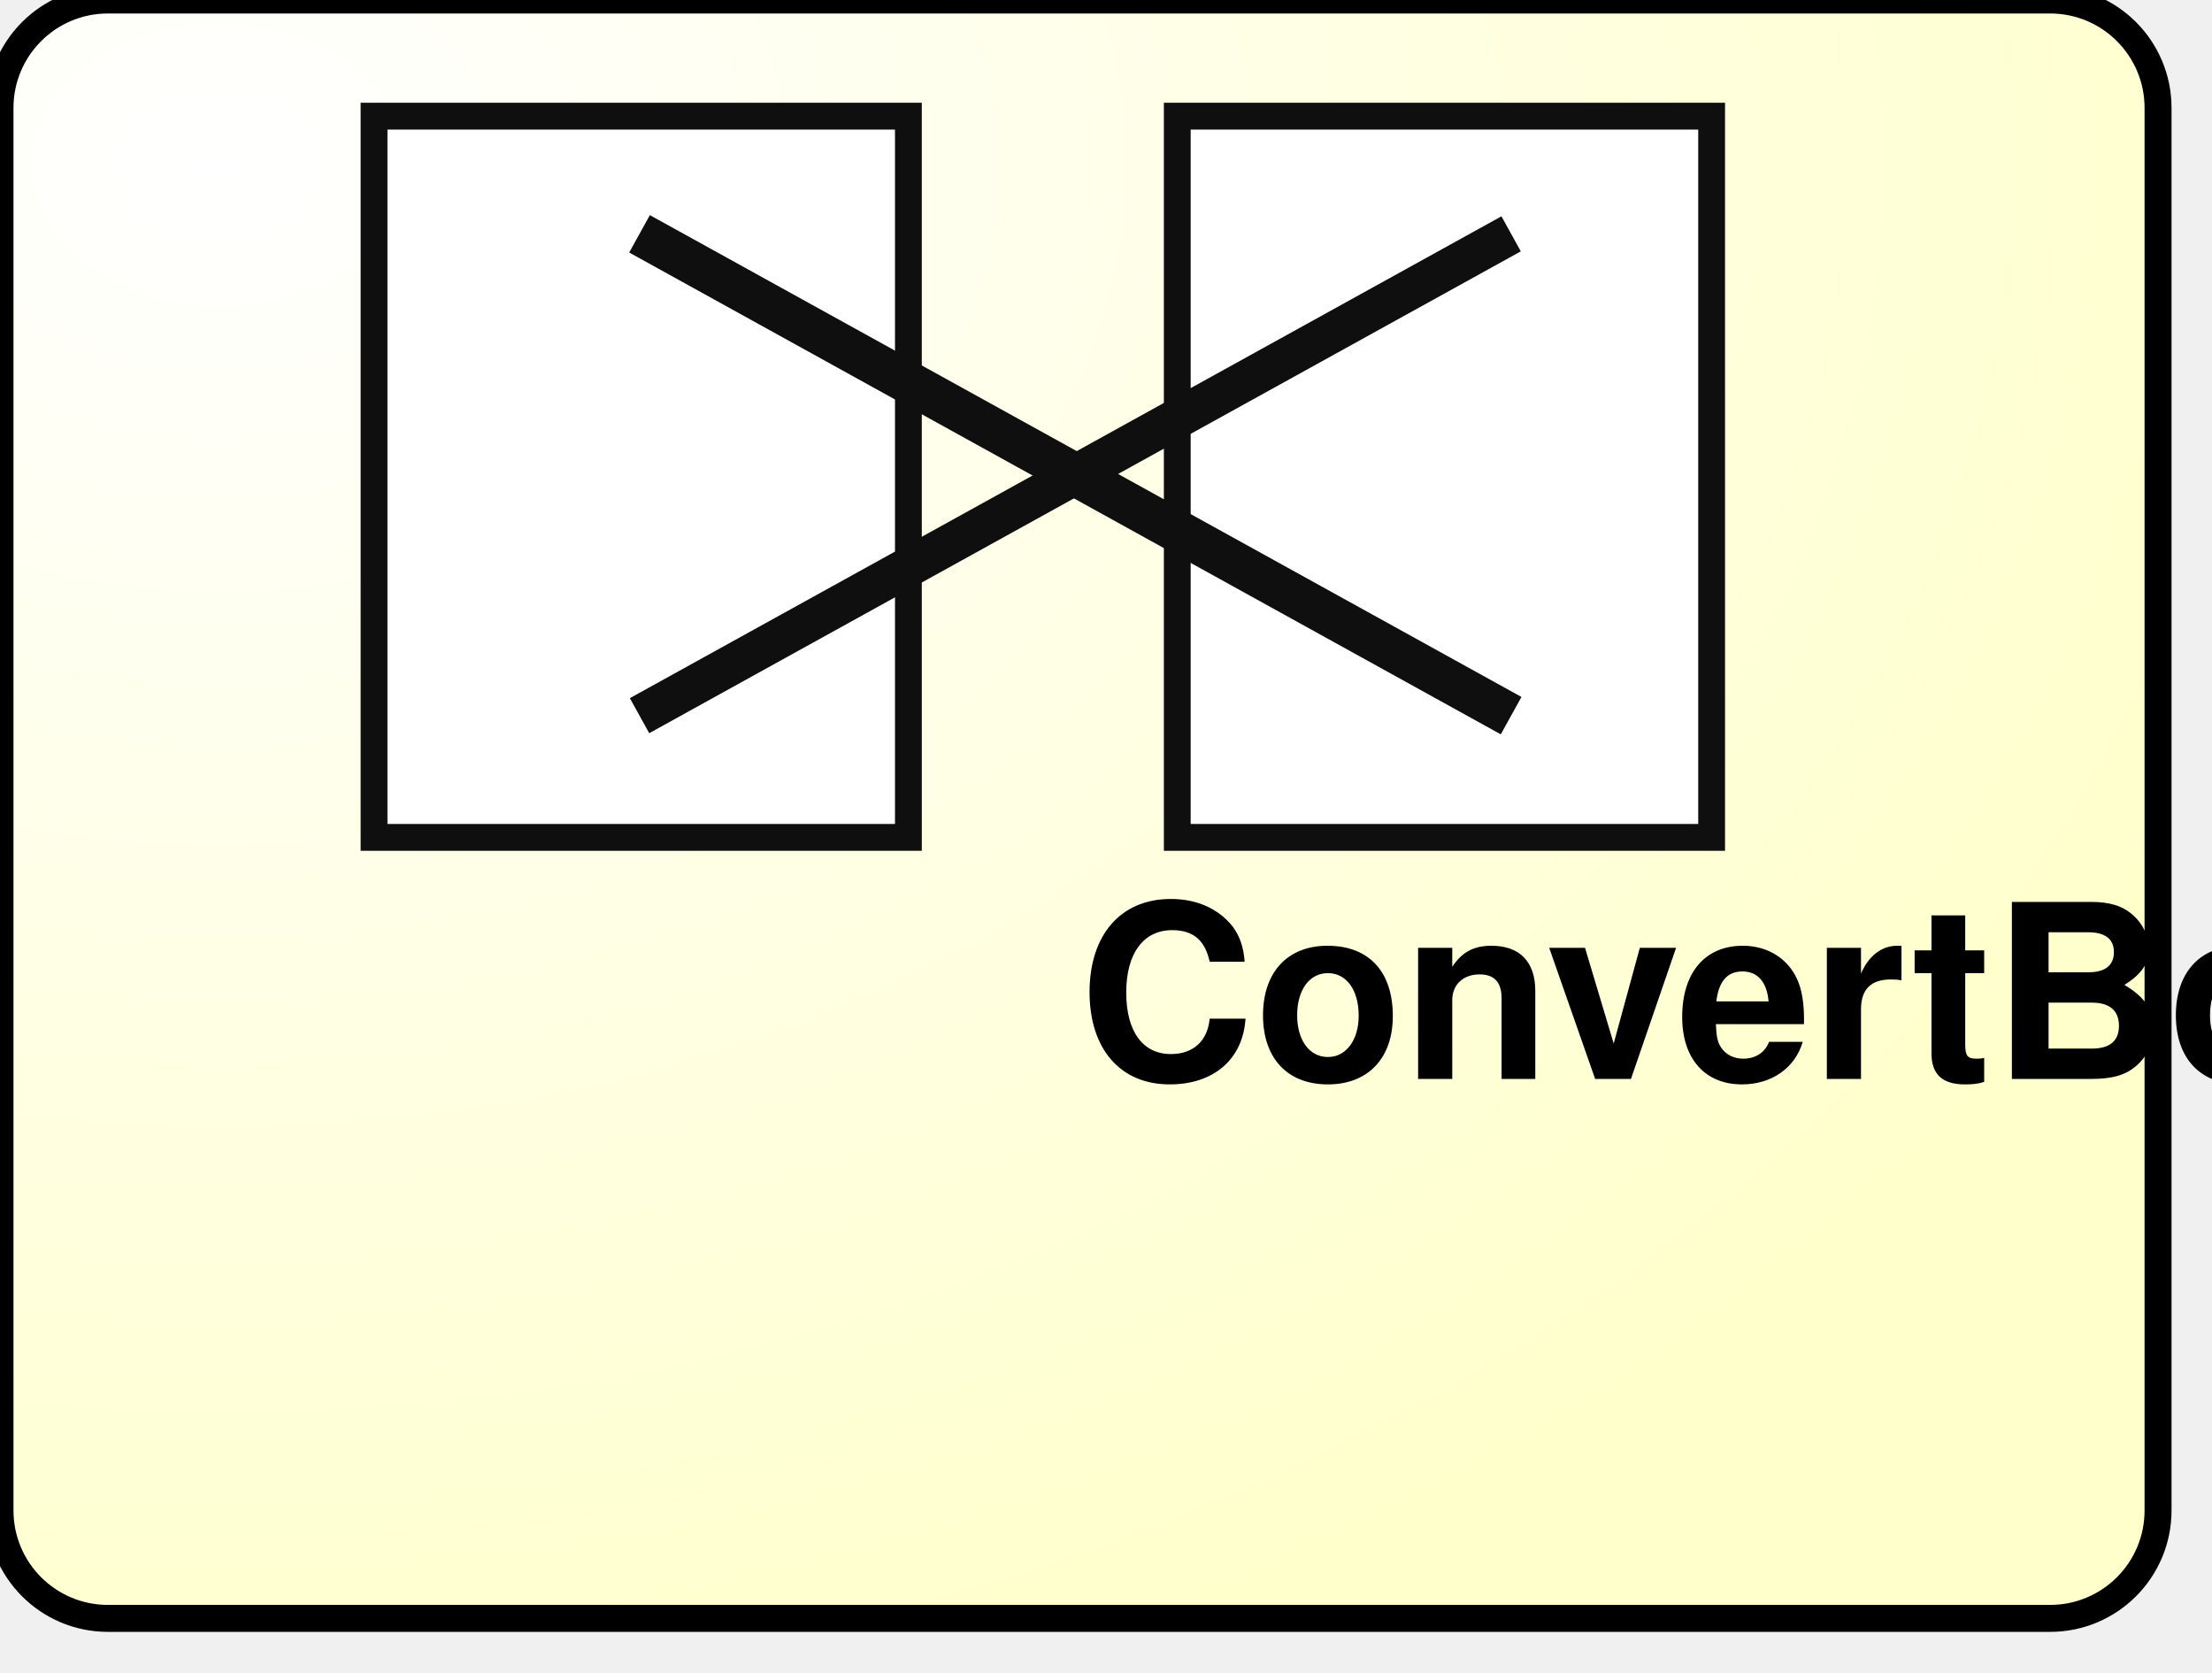
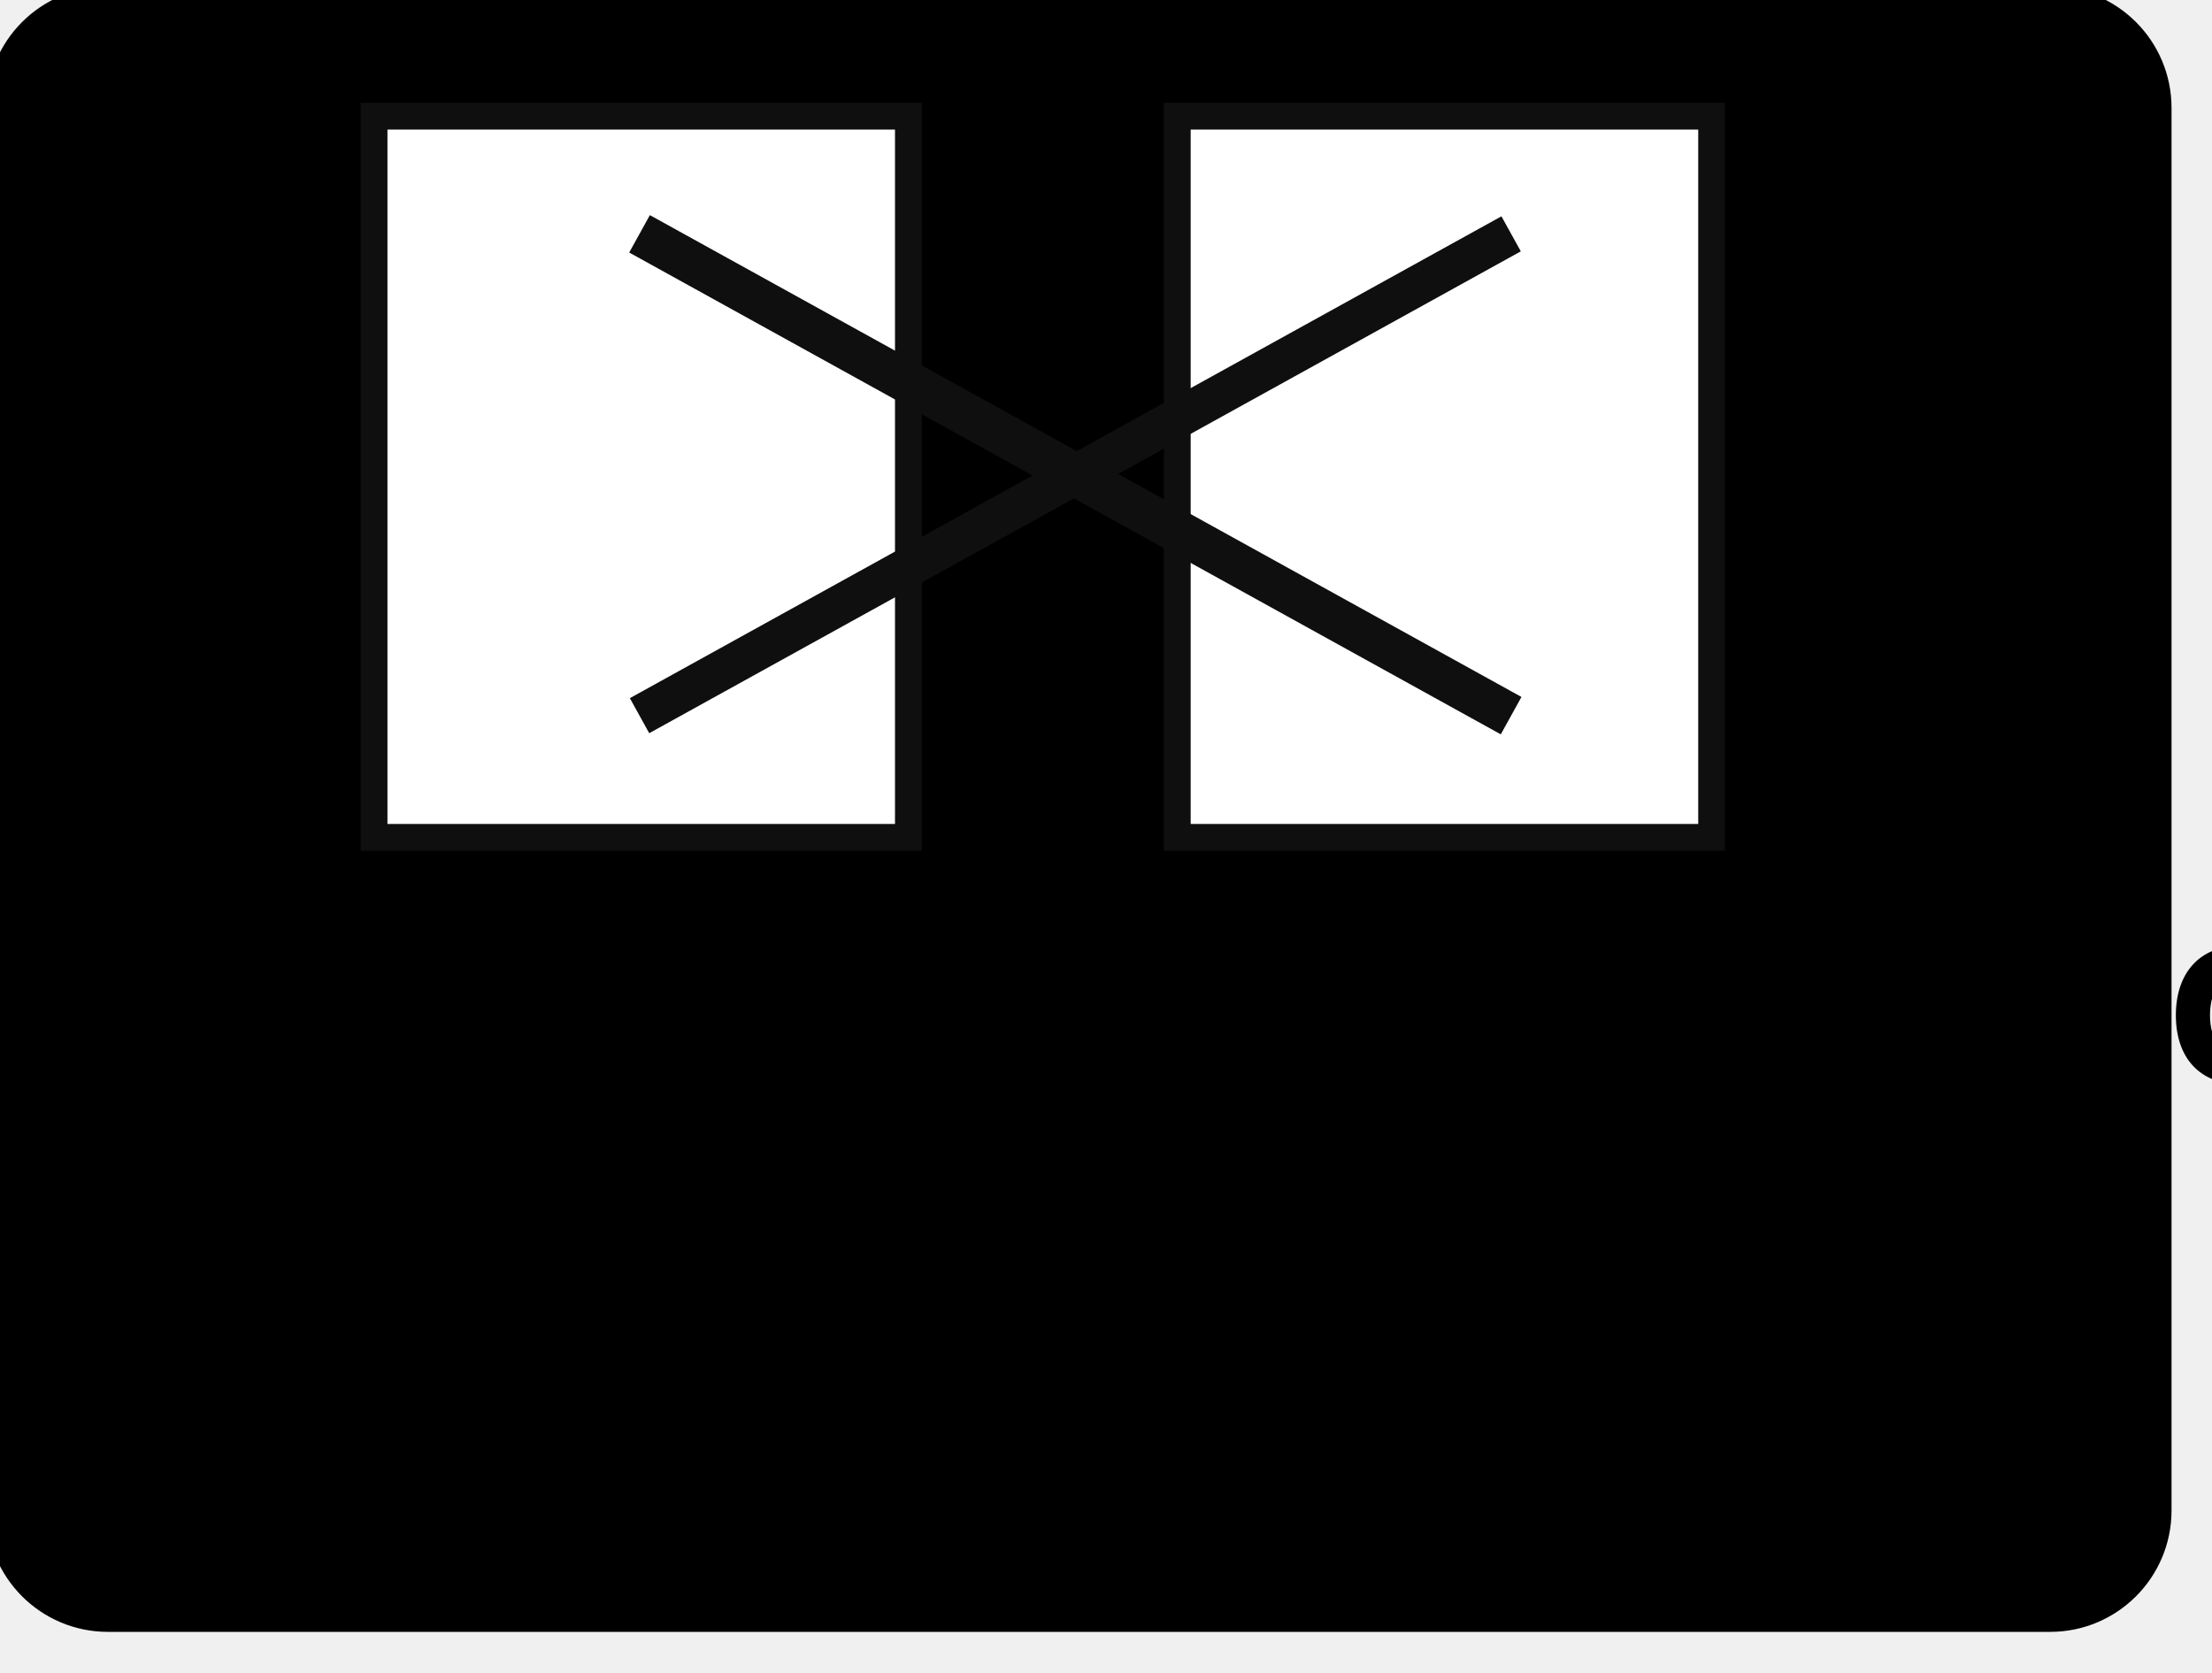
<svg xmlns="http://www.w3.org/2000/svg" xmlns:ns1="http://www.b3mn.org/oryx" width="82" height="62" version="1.0">
  <g pointer-events="fill" ns1:minimumSize="80 60">
    <defs>
-       <radialGradient id="background" cx="10%" cy="10%" r="100%" fx="10%" fy="10%">
-         <stop offset="0%" stop-color="#ffffff" stop-opacity="1" />
-         <stop id="fill_el" offset="100%" stop-color="#ffffcc" stop-opacity="1" />
+       <radialGradient id="background">
+         <stop id="fill_el" />
      </radialGradient>
    </defs>
    <rect id="text_frame" ns1:anchors="bottom top right left" x="1" y="1" width="78" height="58" rx="10" ry="10" stroke="none" stroke-width="2" fill="none" />
    <rect id="bg_frame" ns1:resize="vertical horizontal" x="0" y="0" width="80" height="60" rx="4" ry="4" stroke="black" stroke-width="1" fill="url(#background) #ffffcc" />
    <text id="text2" ns1:anchors="left top" ns1:align="center top" ns1:fittoelem="text_frame" font-weight="bold" font-family="Helvetica" font-size="9" x="40" y="40" fill="black">ConvertBodyTo</text>
    <g transform="scale(1.0,1.0) translate(13,3)">
      <path d="m 0.866,28.045 c 6.603,0 13.206,0 19.809,0 0,-8.913 0,-17.826 0,-26.739 -6.603,0 -13.206,0 -19.809,0 0,8.913 0,17.826 0,26.739 z" fill="#ffffff" id="path10" />
      <path d="m 0.866,28.045 c 6.603,0 13.206,0 19.809,0 0,-8.913 0,-17.826 0,-26.739 -6.603,0 -13.206,0 -19.809,0 0,8.913 0,17.826 0,26.739 z" stroke-width="0.994" fill="none" stroke="#0f0f0f" id="path12" />
      <path d="m 30.642,28.045 c 6.603,0 13.206,0 19.809,0 0,-8.913 0,-17.826 0,-26.739 -6.603,0 -13.206,0 -19.809,0 0,8.913 0,17.826 0,26.739 z" fill="#ffffff" id="path14" />
      <path d="m 30.642,28.045 c 6.603,0 13.206,0 19.809,0 0,-8.913 0,-17.826 0,-26.739 -6.603,0 -13.206,0 -19.809,0 0,8.913 0,17.826 0,26.739 z" stroke-width="0.994" fill="none" stroke="#0f0f0f" id="path16" />
      <path d="m 10.708,5.669 c 10.77,5.954 21.54,11.909 32.31,17.863" stroke-width="1.584" fill="none" stroke="#0f0f0f" id="path18" />
      <path d="M 10.708,23.533 C 21.478,17.578 32.248,11.624 43.018,5.669" stroke-width="1.484" fill="none" stroke="#0f0f0f" id="path20" />
    </g>
  </g>
</svg>
